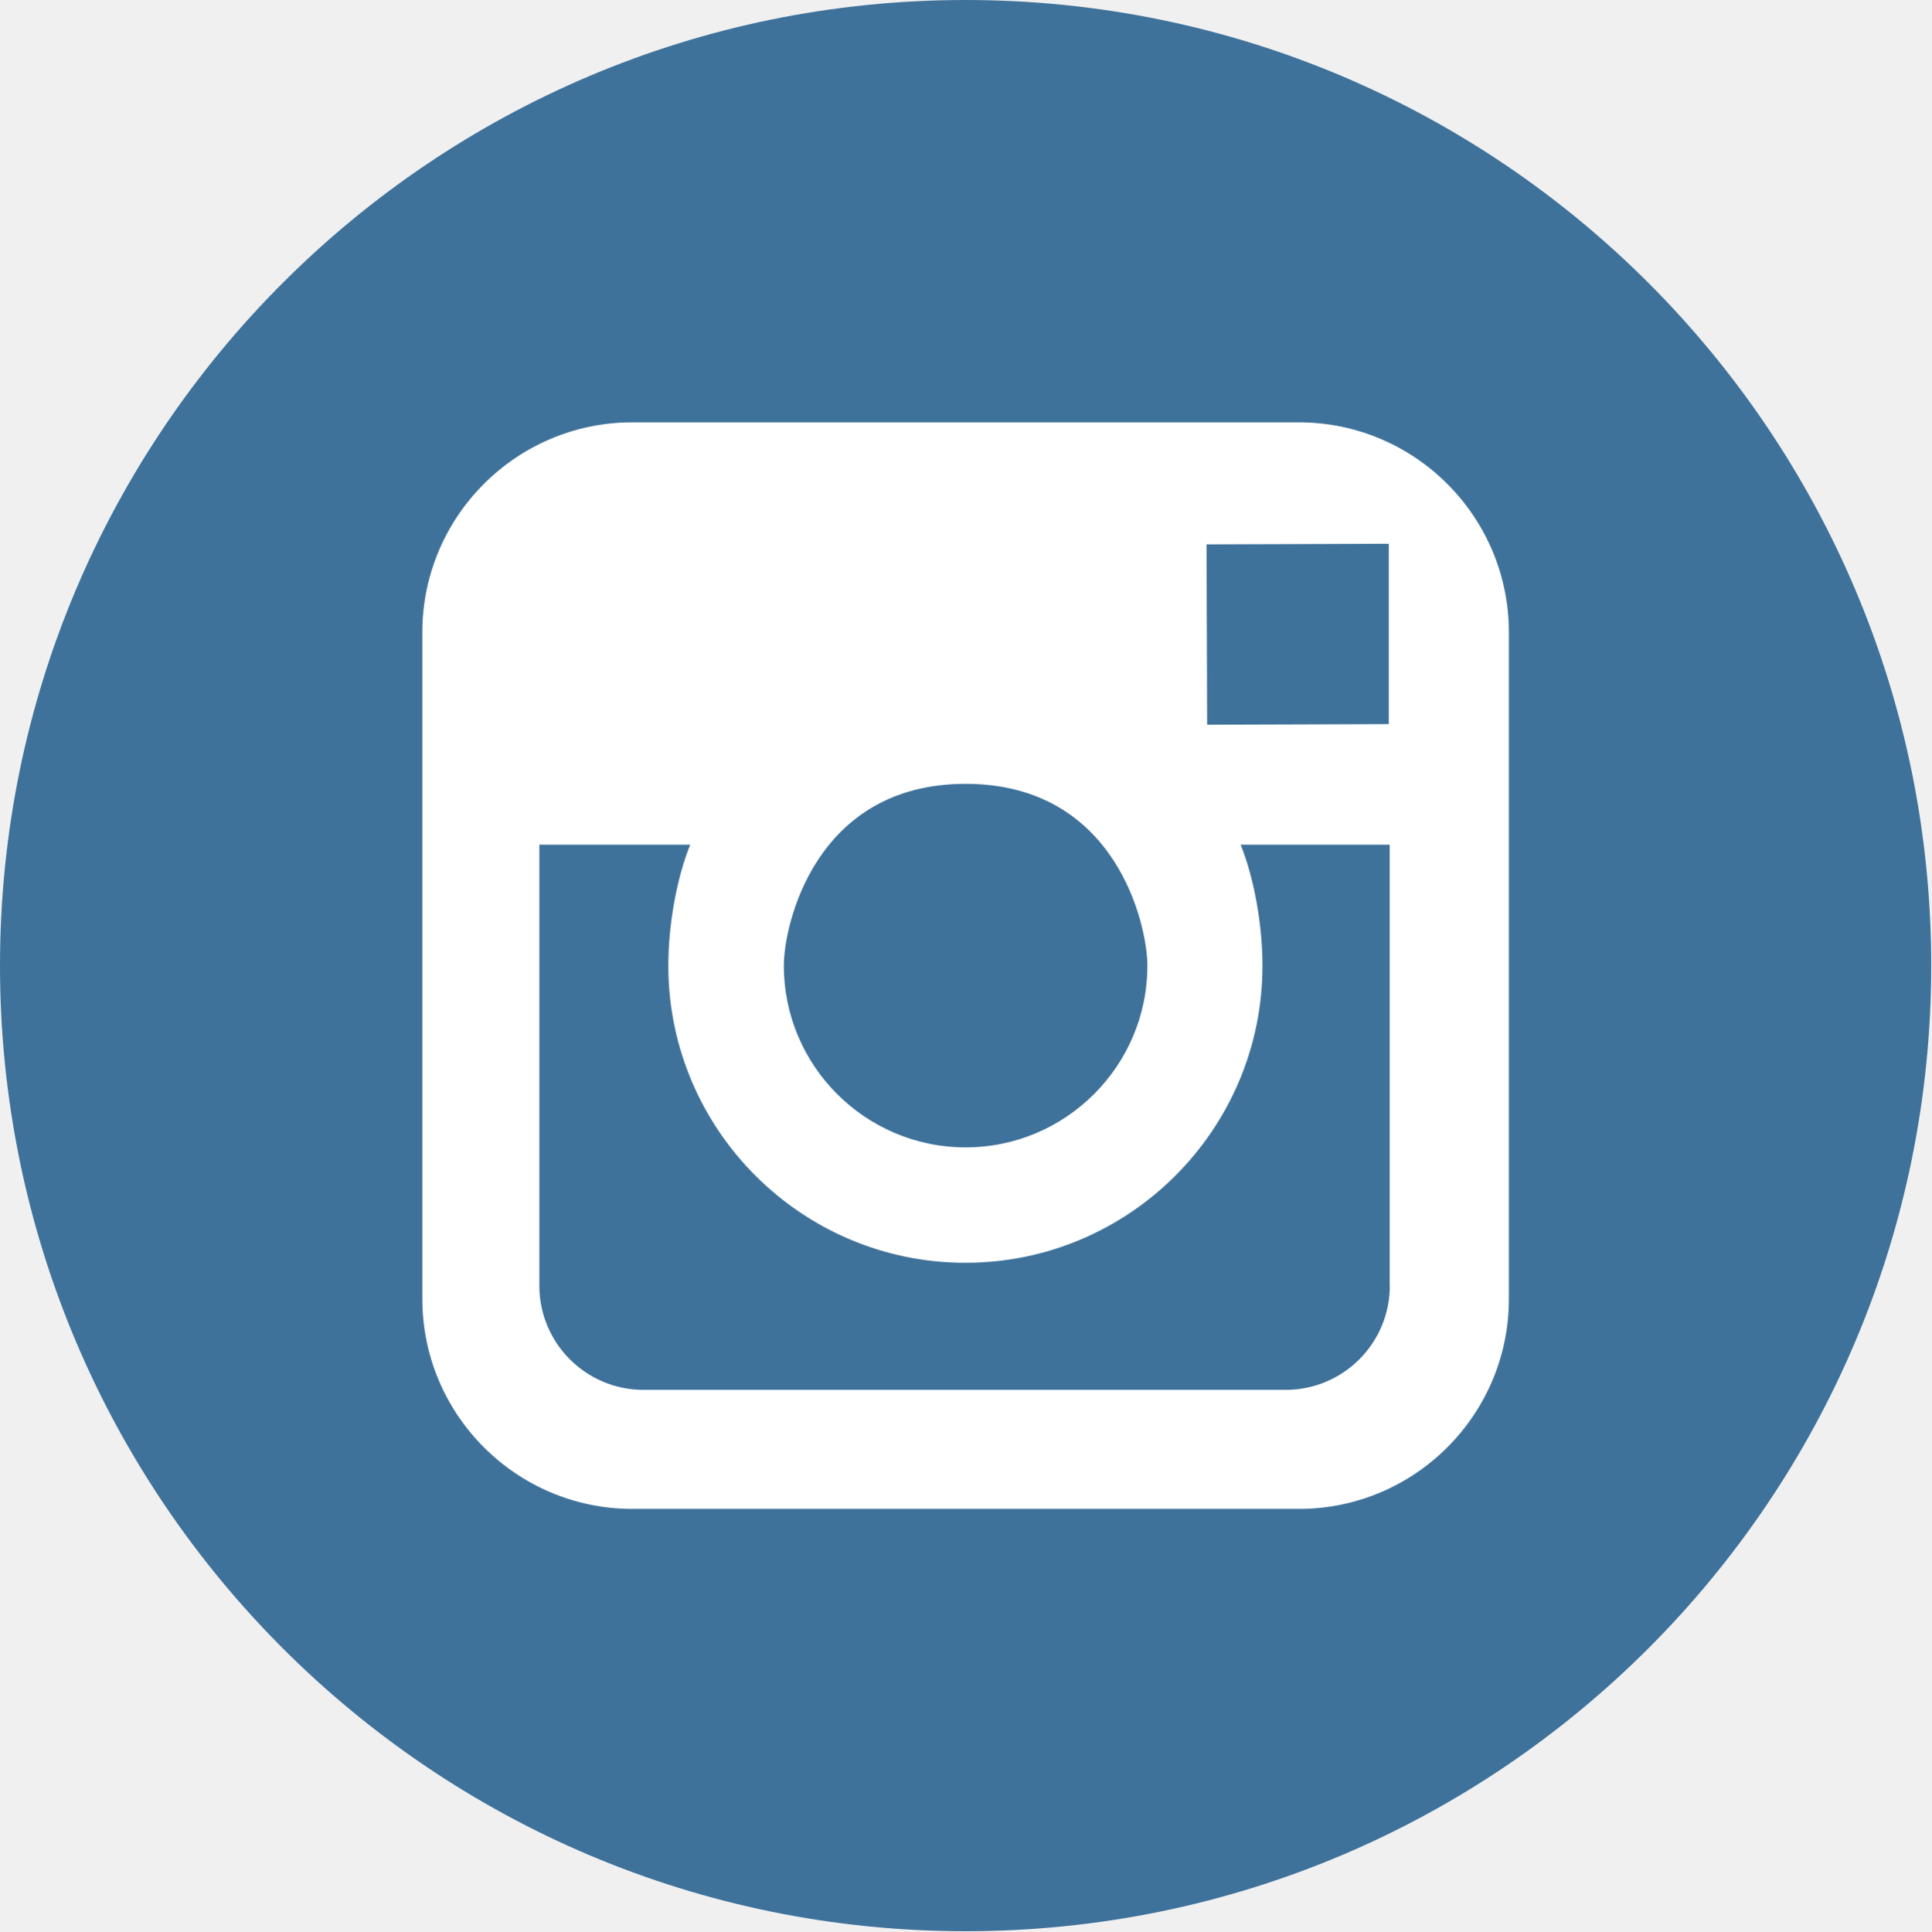
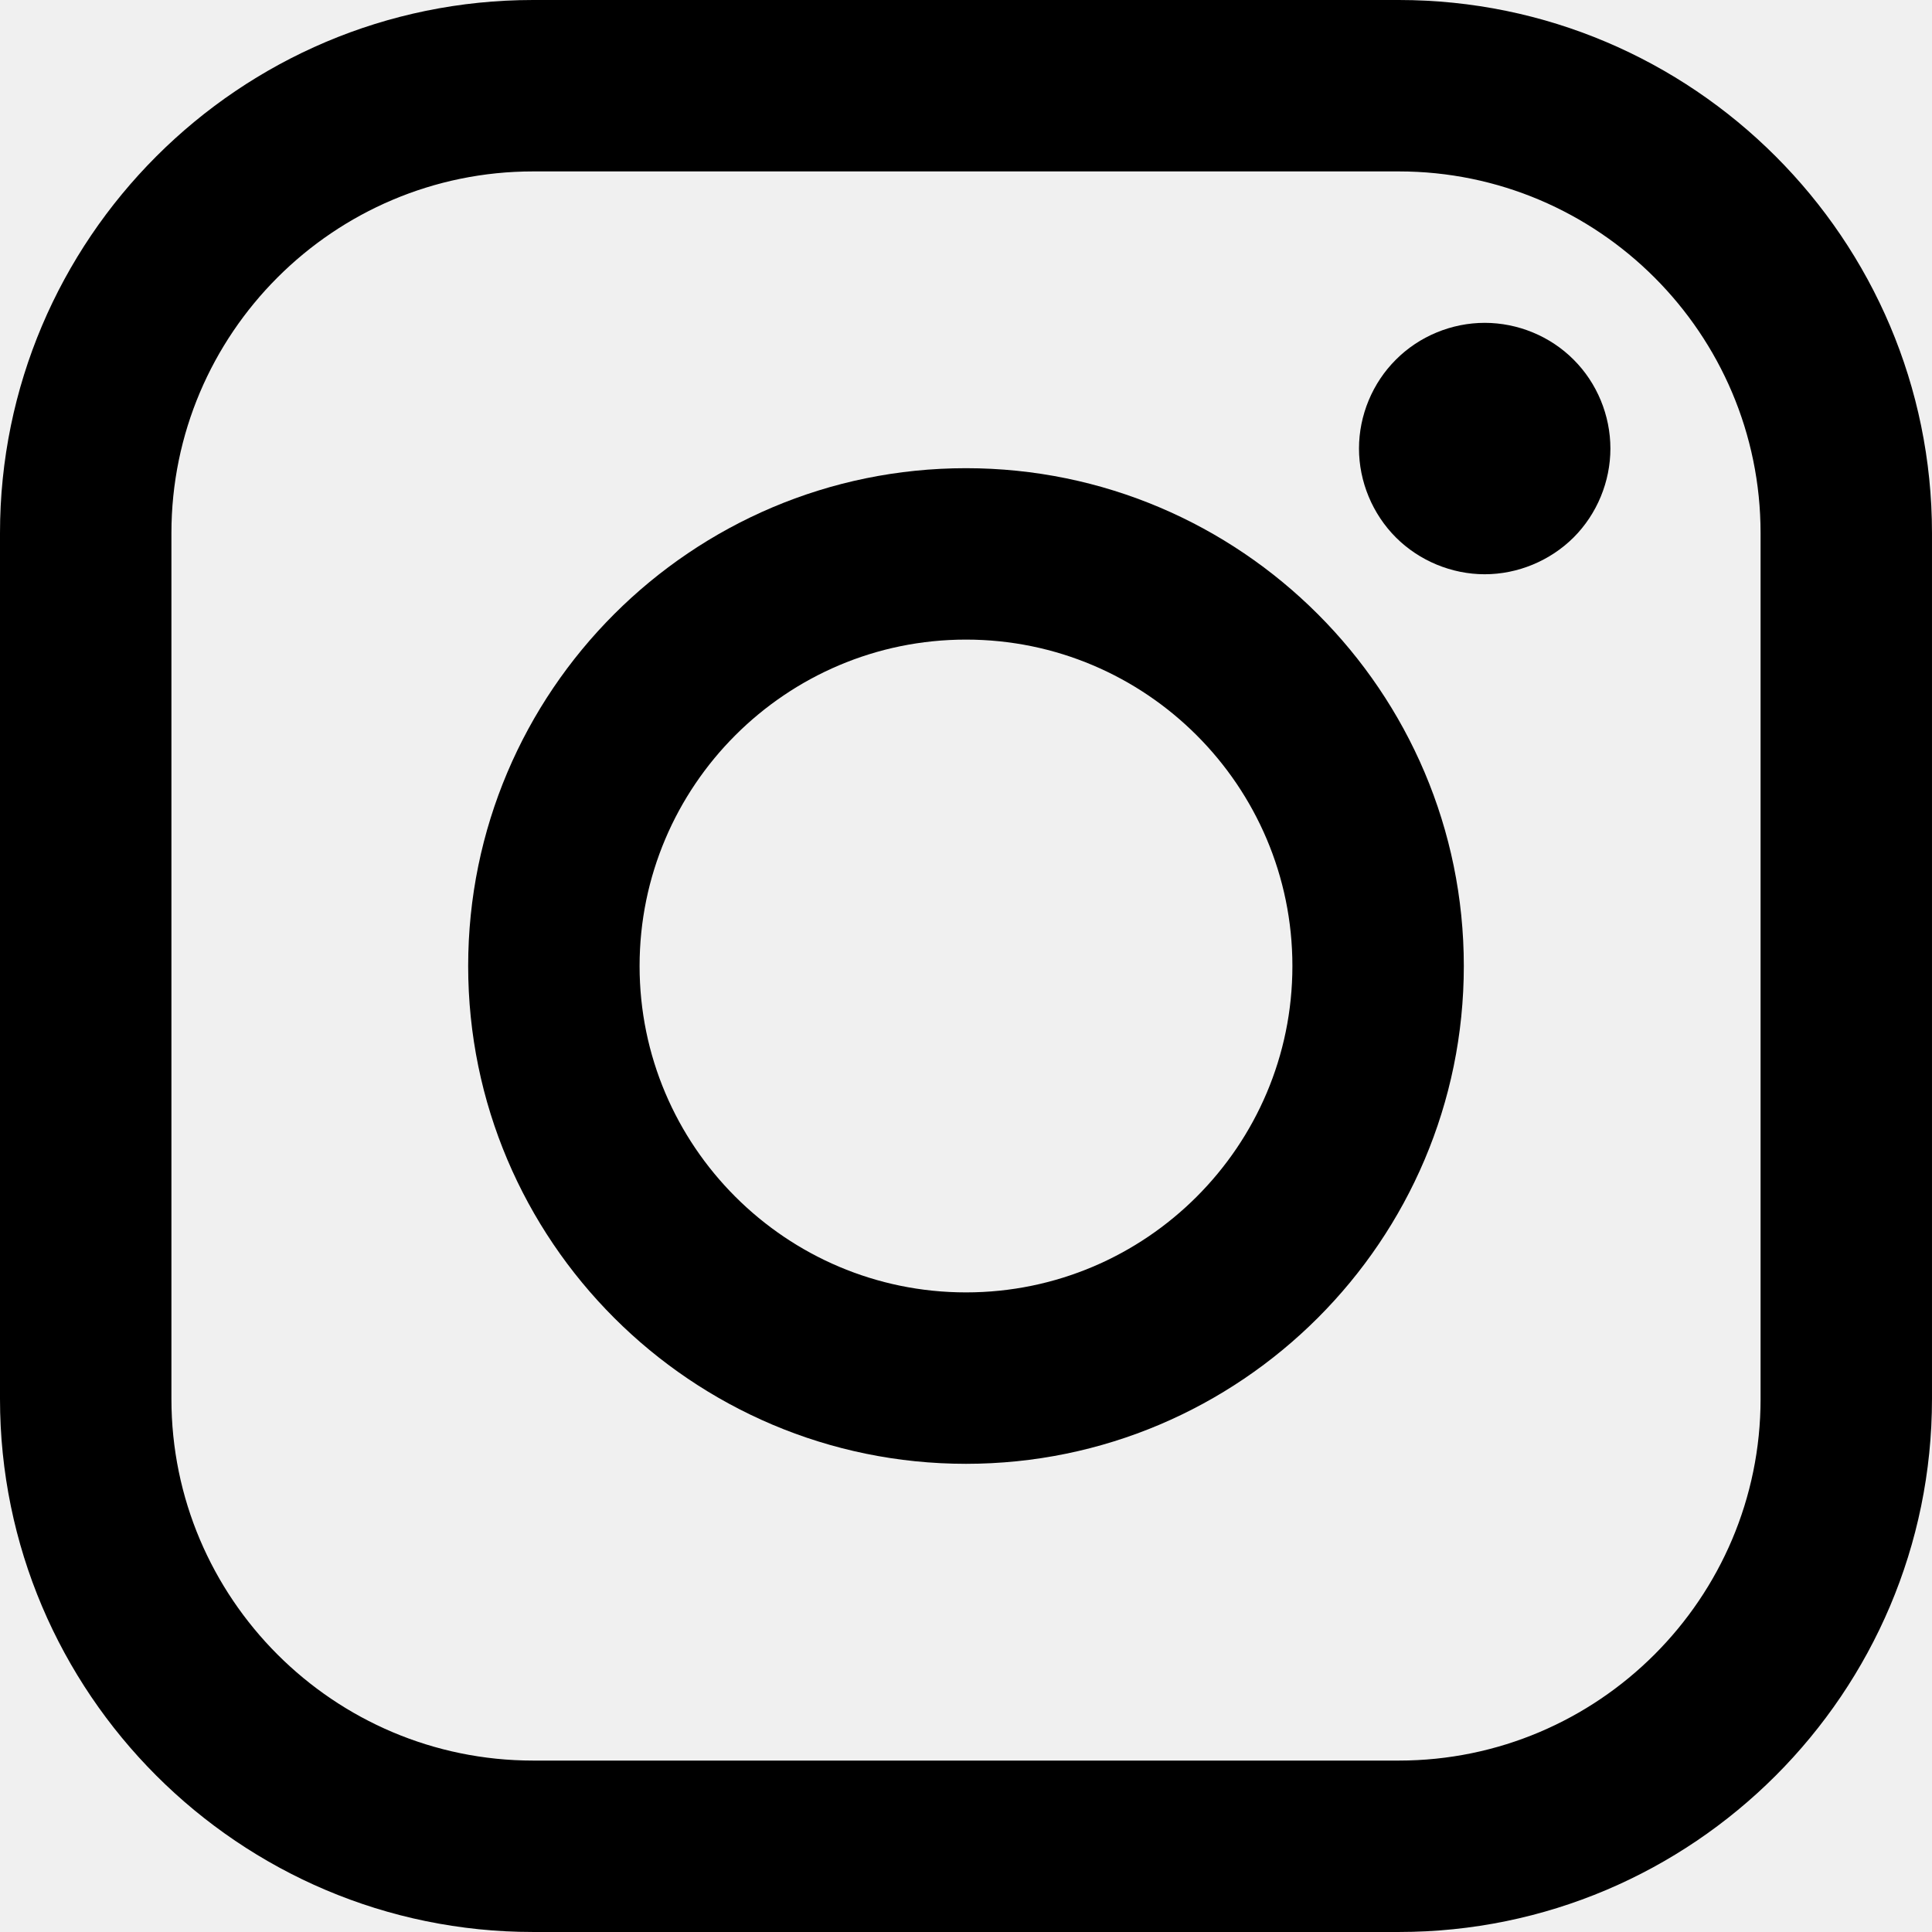
- <svg xmlns="http://www.w3.org/2000/svg" version="1.1" id="Layer_1" x="0px" y="0px" viewBox="0 0 291.319 291.319" style="enable-background:new 0 0 291.319 291.319;" xml:space="preserve">
+ <svg xmlns="http://www.w3.org/2000/svg" version="1.1" id="Layer_1" x="0px" y="0px" width="169.063px" height="169.063px" viewBox="0 0 169.063 169.063" style="enable-background:new 0 0 169.063 169.063;" xml:space="preserve">
  <g>
-     <path style="fill:#3F729B;" d="M145.659,0c80.44,0,145.66,65.219,145.66,145.66S226.1,291.319,145.66,291.319S0,226.1,0,145.66   S65.21,0,145.659,0z" />
-     <path style="fill:#FFFFFF;" d="M195.93,63.708H95.38c-17.47,0-31.672,14.211-31.672,31.672v100.56   c0,17.47,14.211,31.672,31.672,31.672h100.56c17.47,0,31.672-14.211,31.672-31.672V95.38   C227.611,77.919,213.4,63.708,195.93,63.708z M205.908,82.034l3.587-0.009v27.202l-27.402,0.091l-0.091-27.202   C182.002,82.116,205.908,82.034,205.908,82.034z M145.66,118.239c22.732,0,27.42,21.339,27.42,27.429   c0,15.103-12.308,27.411-27.42,27.411c-15.121,0-27.42-12.308-27.42-27.411C118.23,139.578,122.928,118.239,145.66,118.239z    M209.65,193.955c0,8.658-7.037,15.704-15.713,15.704H97.073c-8.667,0-15.713-7.037-15.713-15.704v-66.539h22.759   c-2.112,5.198-3.305,12.299-3.305,18.253c0,24.708,20.101,44.818,44.818,44.818s44.808-20.11,44.808-44.818   c0-5.954-1.193-13.055-3.296-18.253h22.486v66.539L209.65,193.955z" />
+     <path d="M122.406,0H46.654C20.929,0,0,20.93,0,46.655v75.752c0,25.726,20.929,46.655,46.654,46.655h75.752   c25.727,0,46.656-20.93,46.656-46.655V46.655C169.063,20.93,148.133,0,122.406,0z M154.063,122.407   c0,17.455-14.201,31.655-31.656,31.655H46.654C29.2,154.063,15,139.862,15,122.407V46.655C15,29.201,29.2,15,46.654,15h75.752   c17.455,0,31.656,14.201,31.656,31.655V122.407z" />
+     <path d="M84.531,40.97c-24.021,0-43.563,19.542-43.563,43.563c0,24.02,19.542,43.561,43.563,43.561s43.563-19.541,43.563-43.561   C128.094,60.512,108.552,40.97,84.531,40.97z M84.531,113.093c-15.749,0-28.563-12.812-28.563-28.561   c0-15.75,12.813-28.563,28.563-28.563s28.563,12.813,28.563,28.563C113.094,100.281,100.28,113.093,84.531,113.093z" />
+     <path d="M129.921,28.251c-2.89,0-5.729,1.17-7.77,3.22c-2.051,2.04-3.23,4.88-3.23,7.78c0,2.891,1.18,5.73,3.23,7.78   c2.04,2.04,4.88,3.22,7.77,3.22c2.9,0,5.73-1.18,7.78-3.22c2.05-2.05,3.22-4.89,3.22-7.78c0-2.9-1.17-5.74-3.22-7.78   C135.661,29.421,132.821,28.251,129.921,28.251z" />
  </g>
  <g>
</g>
  <g>
</g>
  <g>
</g>
  <g>
</g>
  <g>
</g>
  <g>
</g>
  <g>
</g>
  <g>
</g>
  <g>
</g>
  <g>
</g>
  <g>
</g>
  <g>
</g>
  <g>
</g>
  <g>
</g>
  <g>
</g>
</svg>
